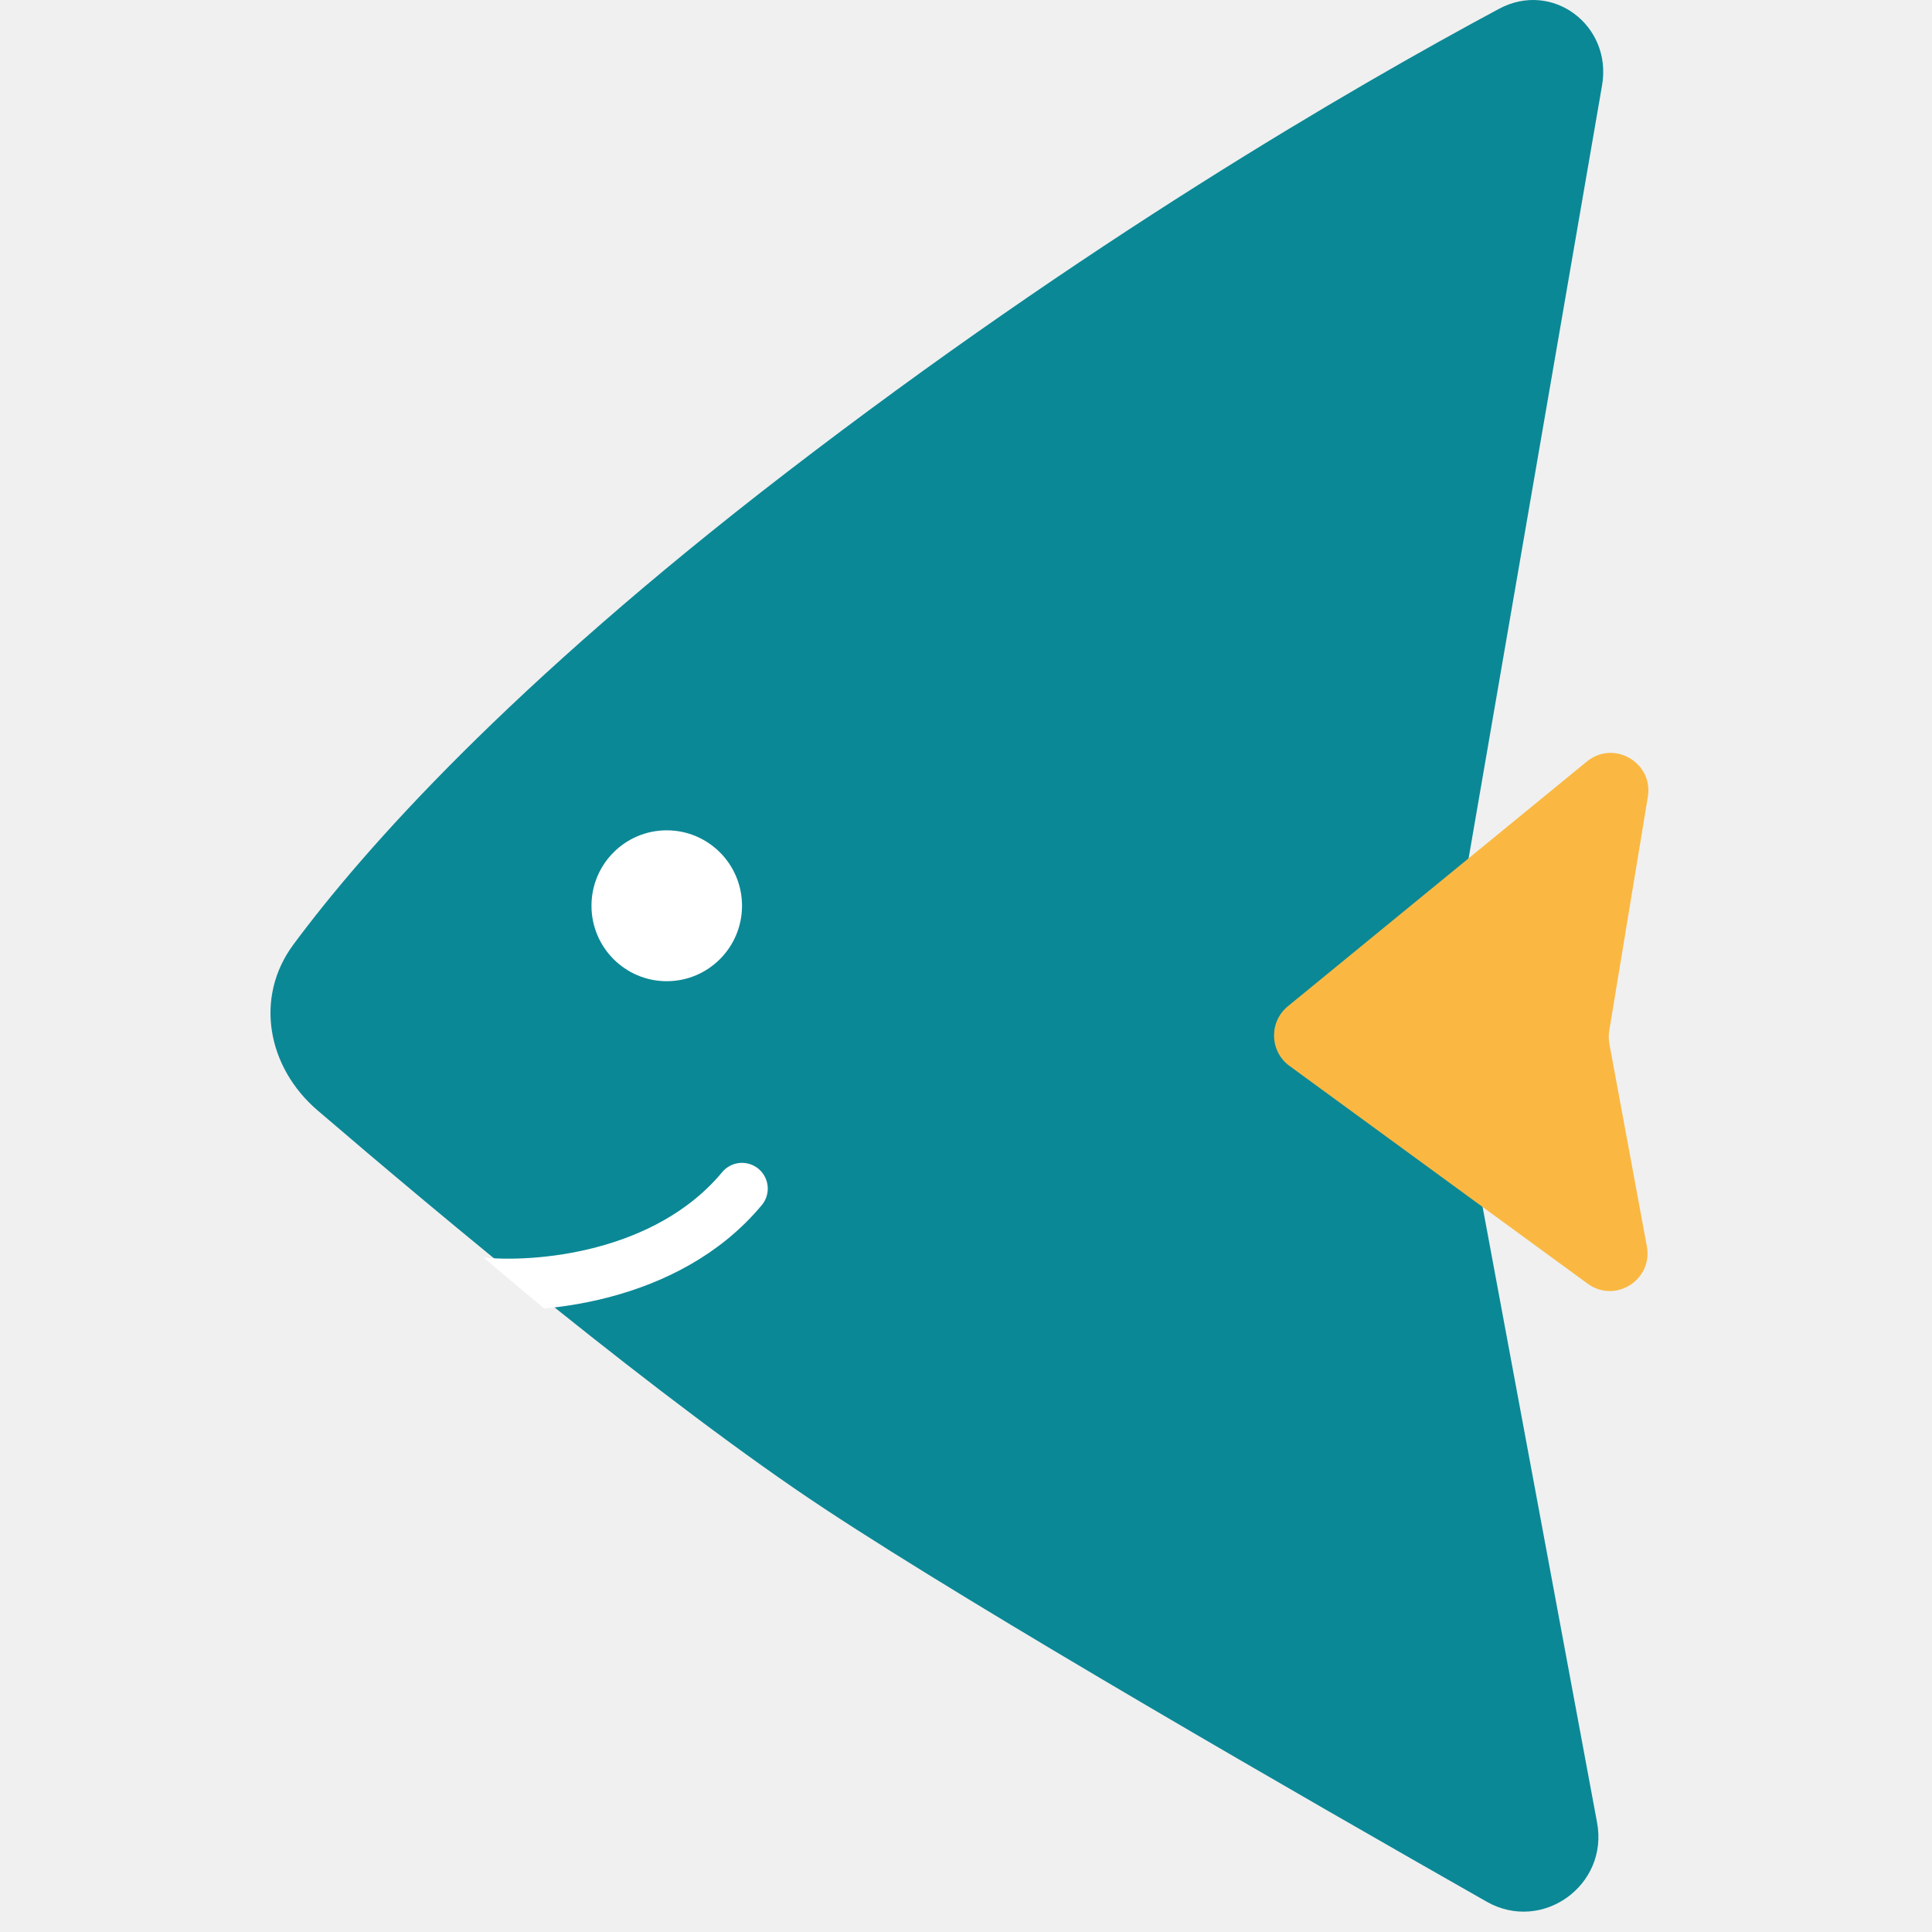
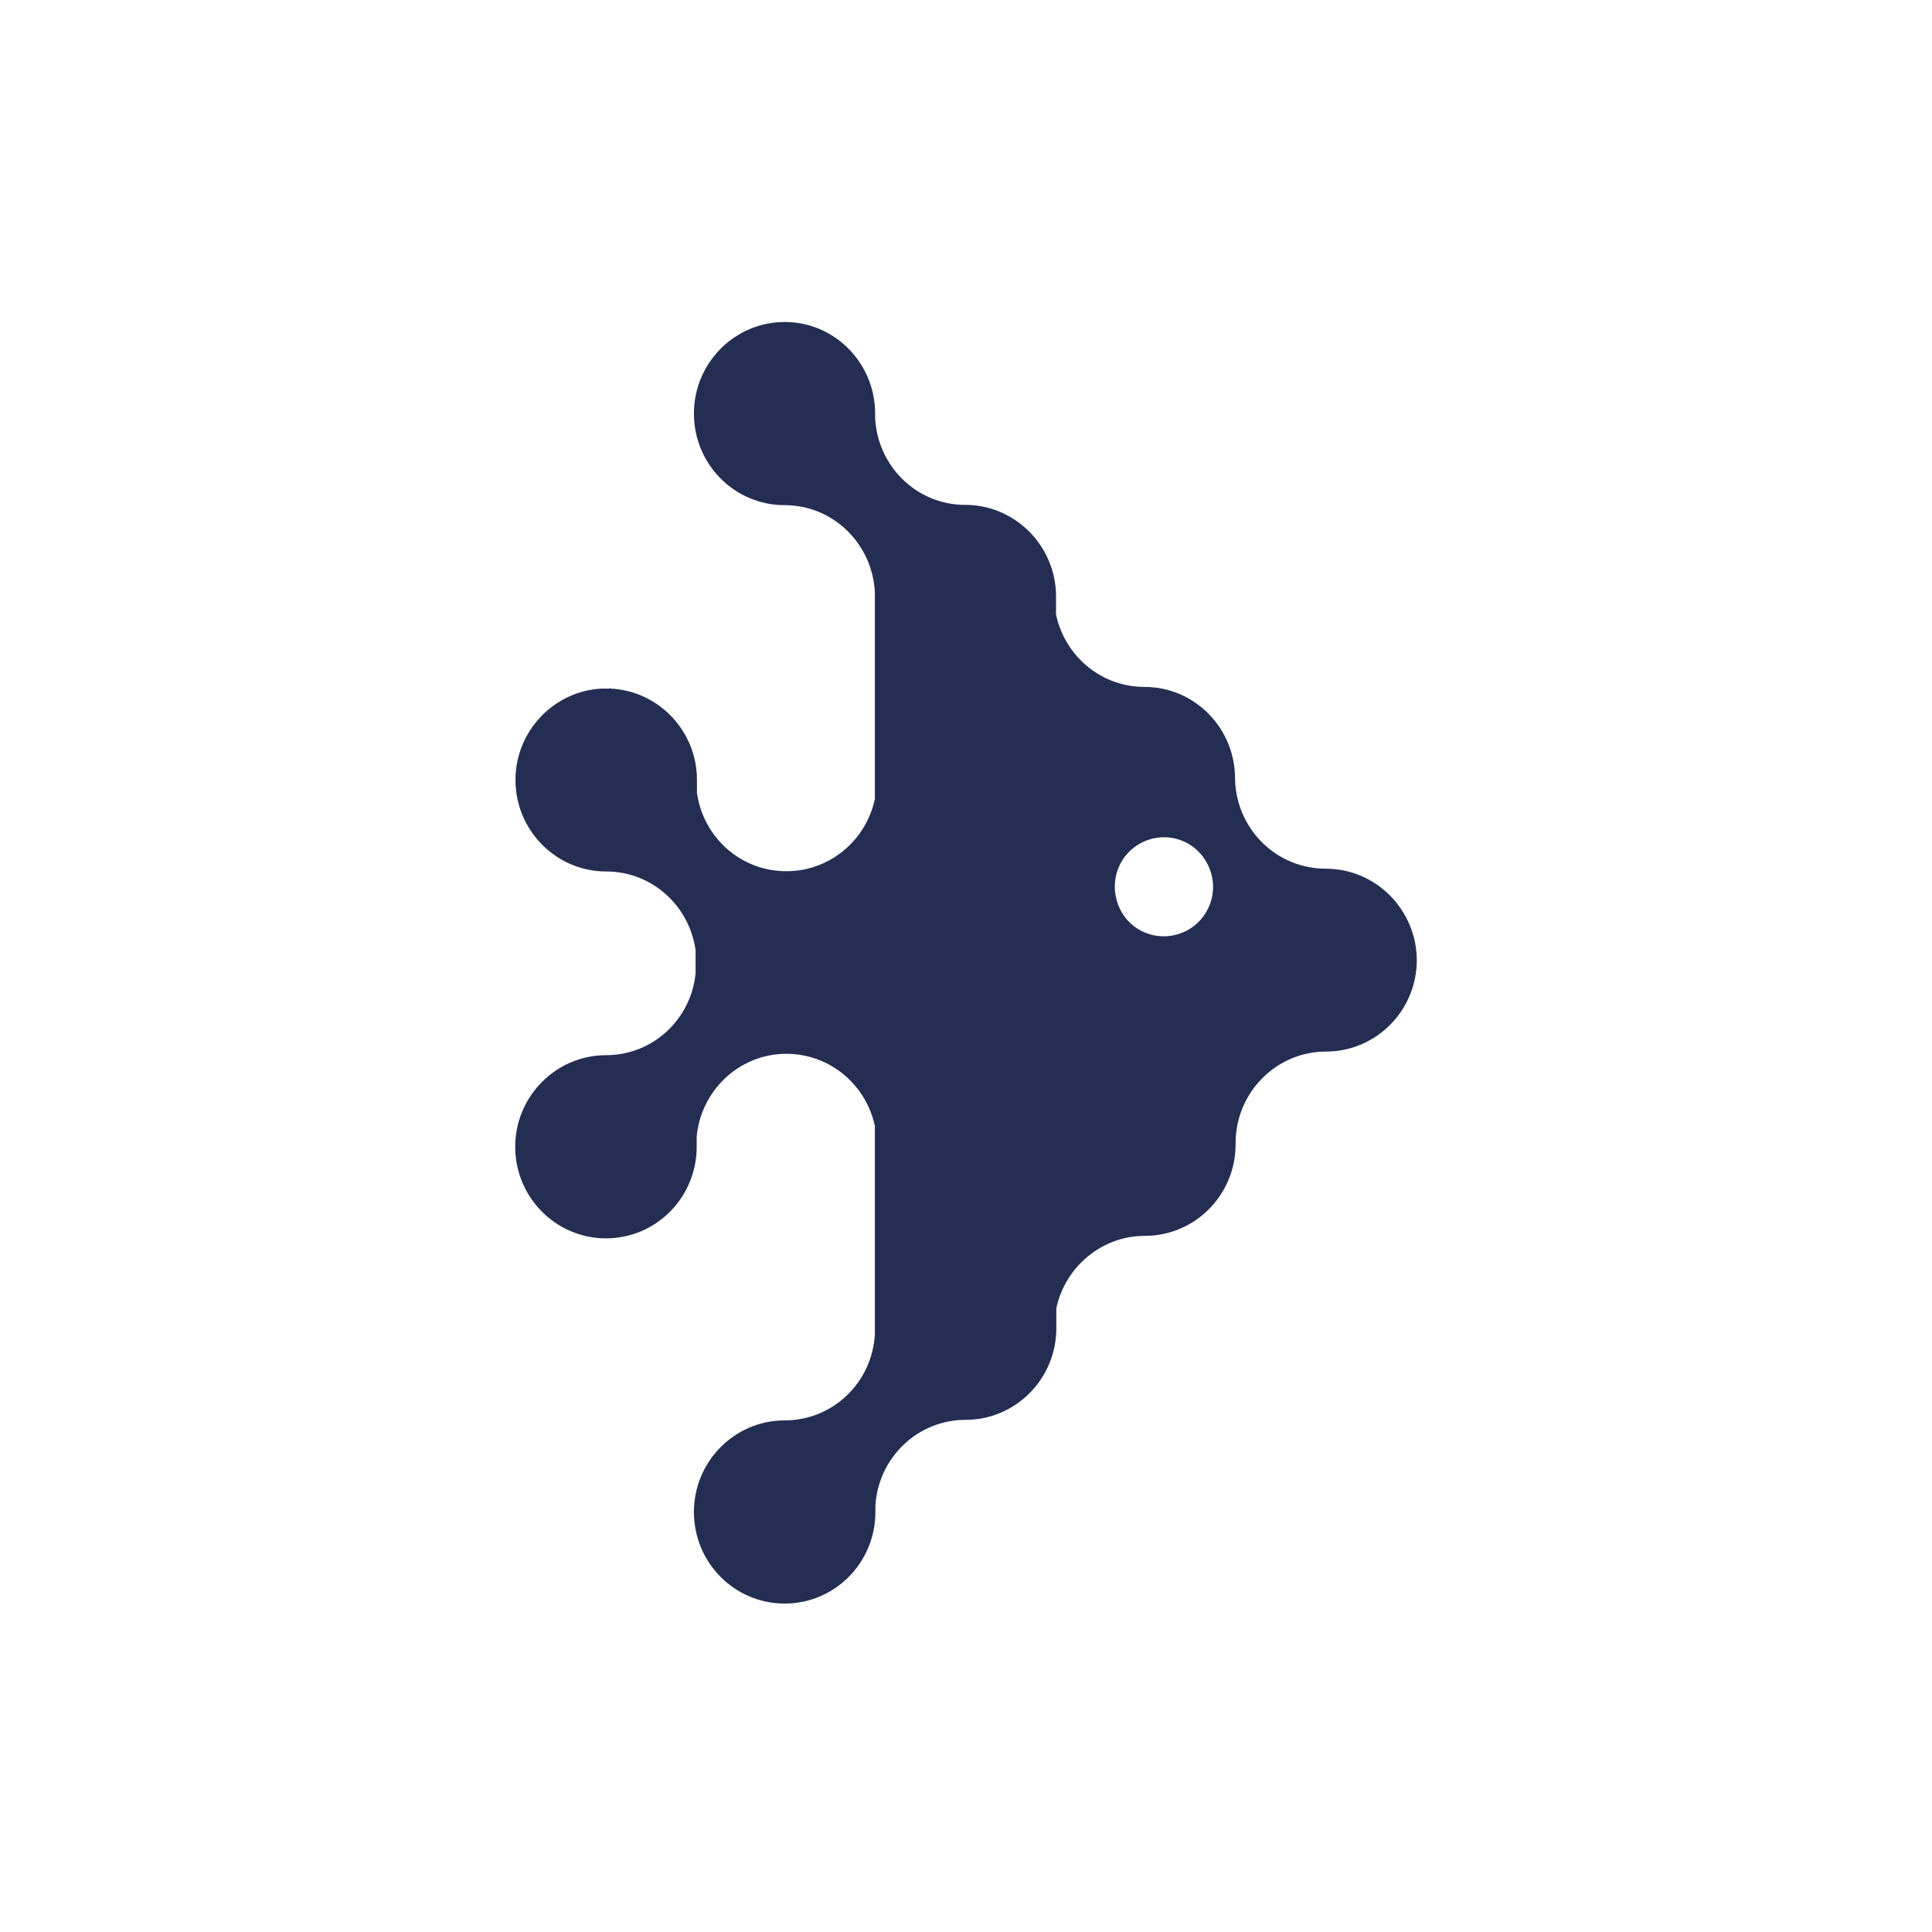
- <svg xmlns="http://www.w3.org/2000/svg" width="75" height="75" viewBox="-10.5 0 75 75" fill="none">
-   <g clip-path="url(#clip0_7523_1936)">
-     <g clip-path="url(#clip1_7523_1936)">
-       <path d="M1.823 43.101C-0.119 41.434 -0.635 38.725 0.889 36.668C3.614 32.991 9.22 26.655 20.056 18.323C31.599 9.447 41.892 3.454 47.69 0.343C49.765 -0.771 52.093 0.988 51.692 3.312L45.651 38.303C45.592 38.646 45.594 38.996 45.658 39.339L51.498 70.751C51.952 73.19 49.365 75.047 47.211 73.823C40.051 69.752 27.645 62.614 21.537 58.588C15.301 54.478 6.511 47.122 1.823 43.101Z" fill="#0B8896" />
-       <path d="M15.383 38.09C16.996 38.09 18.305 36.779 18.305 35.161C18.305 33.544 16.996 32.233 15.383 32.233C13.769 32.233 12.461 33.544 12.461 35.161C12.461 36.779 13.769 38.09 15.383 38.09Z" fill="white" />
-       <path d="M39.559 41.38C38.785 40.816 38.754 39.67 39.495 39.063L51.103 29.561C52.146 28.708 53.689 29.603 53.469 30.934L51.971 40.01C51.943 40.178 51.944 40.349 51.975 40.516L53.431 48.383C53.672 49.685 52.202 50.613 51.134 49.833L39.559 41.38Z" fill="#FAB842" />
-       <mask id="mask0_7523_1936" style="mask-type:alpha" maskUnits="userSpaceOnUse" x="7" y="45" width="13" height="6">
-         <path d="M8.078 49.803C10.269 50.047 15.382 49.657 18.304 46.142" stroke="white" stroke-width="2" stroke-linecap="round" />
-       </mask>
-       <g mask="url(#mask0_7523_1936)">
-         <path d="M2.37 43.685C0.183 41.748 -0.173 38.506 1.662 36.231C5.142 31.915 11.425 24.824 19.766 18.323C28.618 11.423 40.119 4.523 46.691 0.75C48.803 -0.463 51.311 1.336 50.901 3.741L45.008 38.346C44.954 38.661 44.952 38.982 45.002 39.297L50.154 71.876C50.55 74.377 47.812 76.172 45.691 74.796C38.129 69.887 24.861 61.26 19.766 57.856C14.868 54.584 7.014 47.8 2.37 43.685Z" fill="white" />
-       </g>
-     </g>
-   </g>
-   <defs>
-     <clipPath id="clip0_7523_1936">
-       <rect width="53.49" height="74.21" fill="white" />
-     </clipPath>
-     <clipPath id="clip1_7523_1936">
-       <rect width="53.49" height="74.21" fill="white" />
-     </clipPath>
-   </defs>
+ <svg xmlns="http://www.w3.org/2000/svg" width="300" height="300" viewBox="0 0 300 300" fill="none">
+   <rect width="300" height="300" fill="white" />
+   <path d="M205.867 134.891C198.073 134.891 191.777 128.537 191.777 120.67V120.8C191.734 113.02 185.482 106.666 177.73 106.666C170.964 106.666 165.353 101.868 163.983 95.428V92.618C163.983 84.795 157.645 78.398 149.893 78.398C142.355 78.398 136.274 72.433 135.889 64.912V64.221C135.889 56.397 129.636 50 121.842 50C114.047 50 107.752 56.397 107.752 64.221C107.752 72.087 114.047 78.441 121.842 78.441C129.379 78.441 135.46 84.449 135.846 91.927V124.085C134.475 130.482 128.865 135.28 122.099 135.28C114.989 135.28 109.208 130.006 108.223 123.134V121.102C108.223 113.538 102.313 107.314 94.861 106.925C94.818 106.925 94.818 106.925 94.775 106.882C94.732 106.882 94.732 106.882 94.732 106.882C94.689 106.882 94.604 106.925 94.561 106.925H93.405C85.996 107.314 80.043 113.538 80.043 121.102C80.043 128.969 86.381 135.323 94.133 135.323C101.242 135.323 107.024 140.639 108.009 147.512V151.142C107.323 158.231 101.413 163.85 94.09 163.85C86.338 163.85 80 170.247 80 178.071C80 185.937 86.338 192.291 94.09 192.291C101.884 192.291 108.18 185.937 108.18 178.071V176.471C108.865 169.296 114.818 163.634 122.099 163.634C128.865 163.634 134.475 168.432 135.846 174.829V207.203C135.418 214.681 129.336 220.559 121.842 220.559C114.047 220.559 107.752 226.956 107.752 234.78C107.752 242.646 114.047 249 121.842 249C129.636 249 135.931 242.646 135.931 234.78V233.829C136.36 226.394 142.441 220.473 149.936 220.473C157.687 220.473 164.026 214.119 164.026 206.252V203.14C165.396 196.743 171.049 191.902 177.773 191.902C185.567 191.902 191.863 185.548 191.863 177.682V177.422C191.906 169.642 198.158 163.288 205.91 163.288C213.662 163.288 220 156.934 220 149.068C219.957 141.288 213.662 134.891 205.867 134.891ZM187.709 140.812C185.996 144.702 181.499 146.431 177.645 144.745C173.79 143.06 172.077 138.478 173.747 134.588C175.46 130.698 179.957 128.969 183.812 130.655C187.666 132.384 189.422 136.965 187.709 140.812Z" fill="#242E52" />
</svg>
